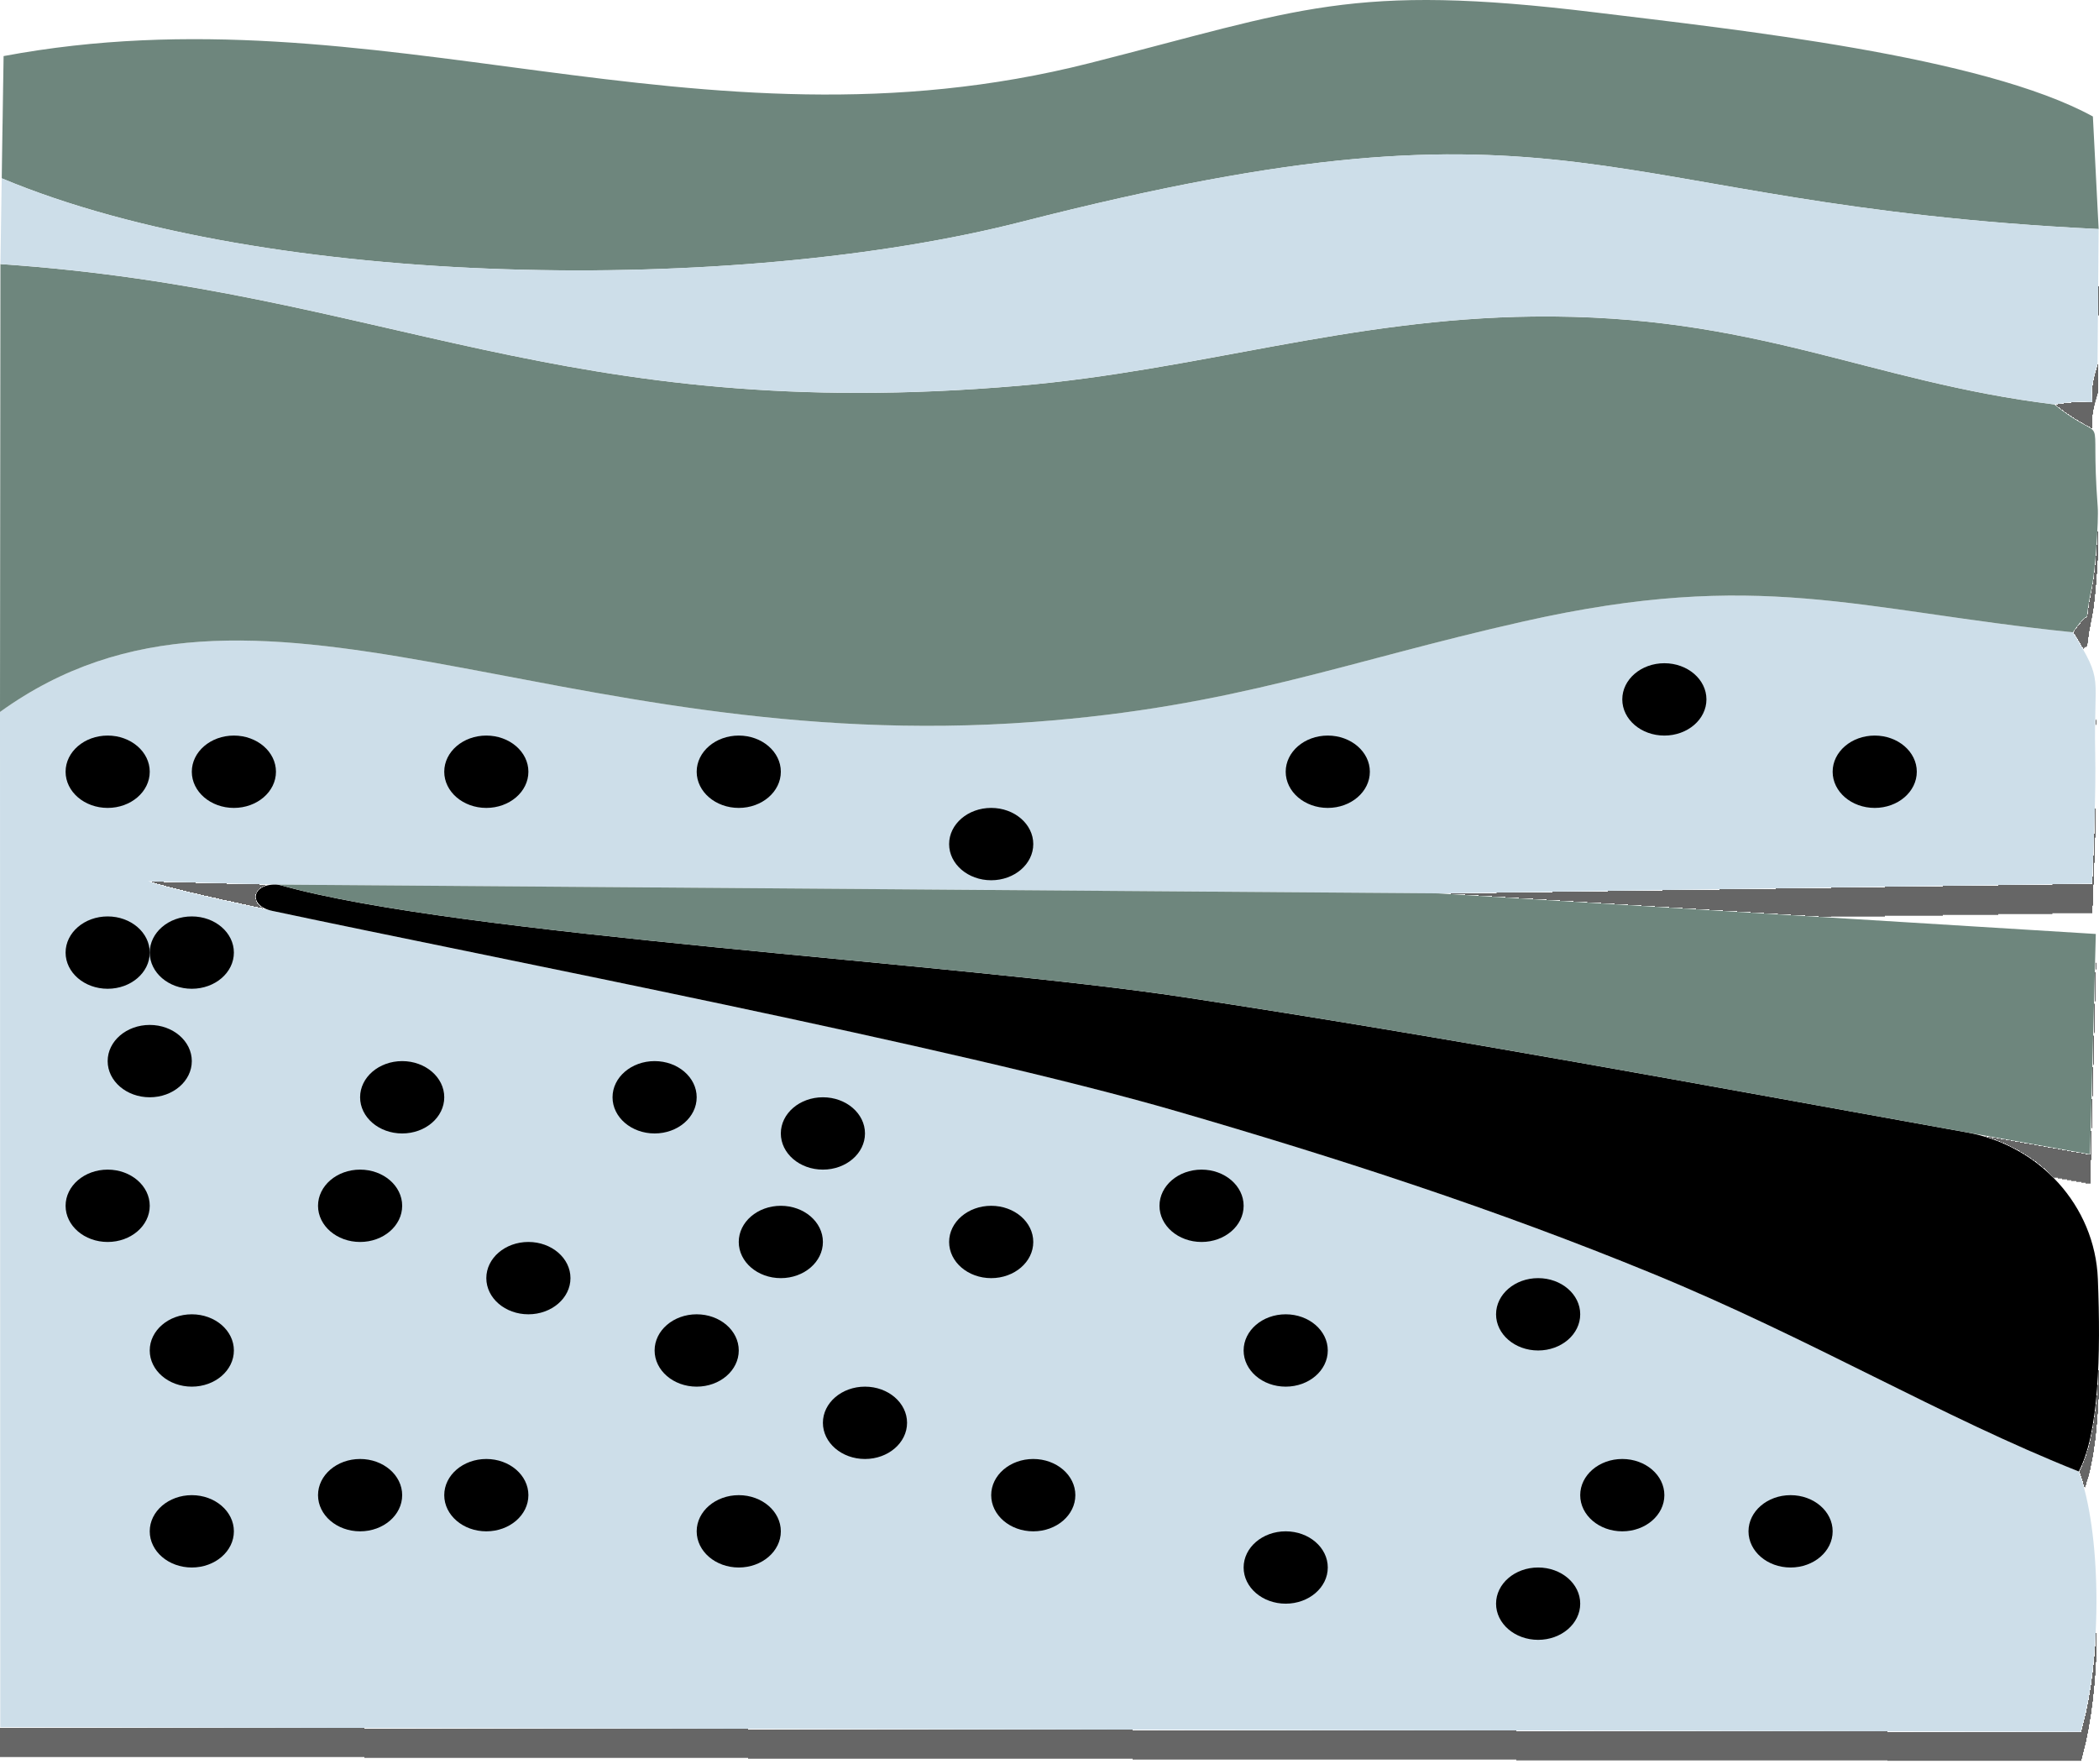
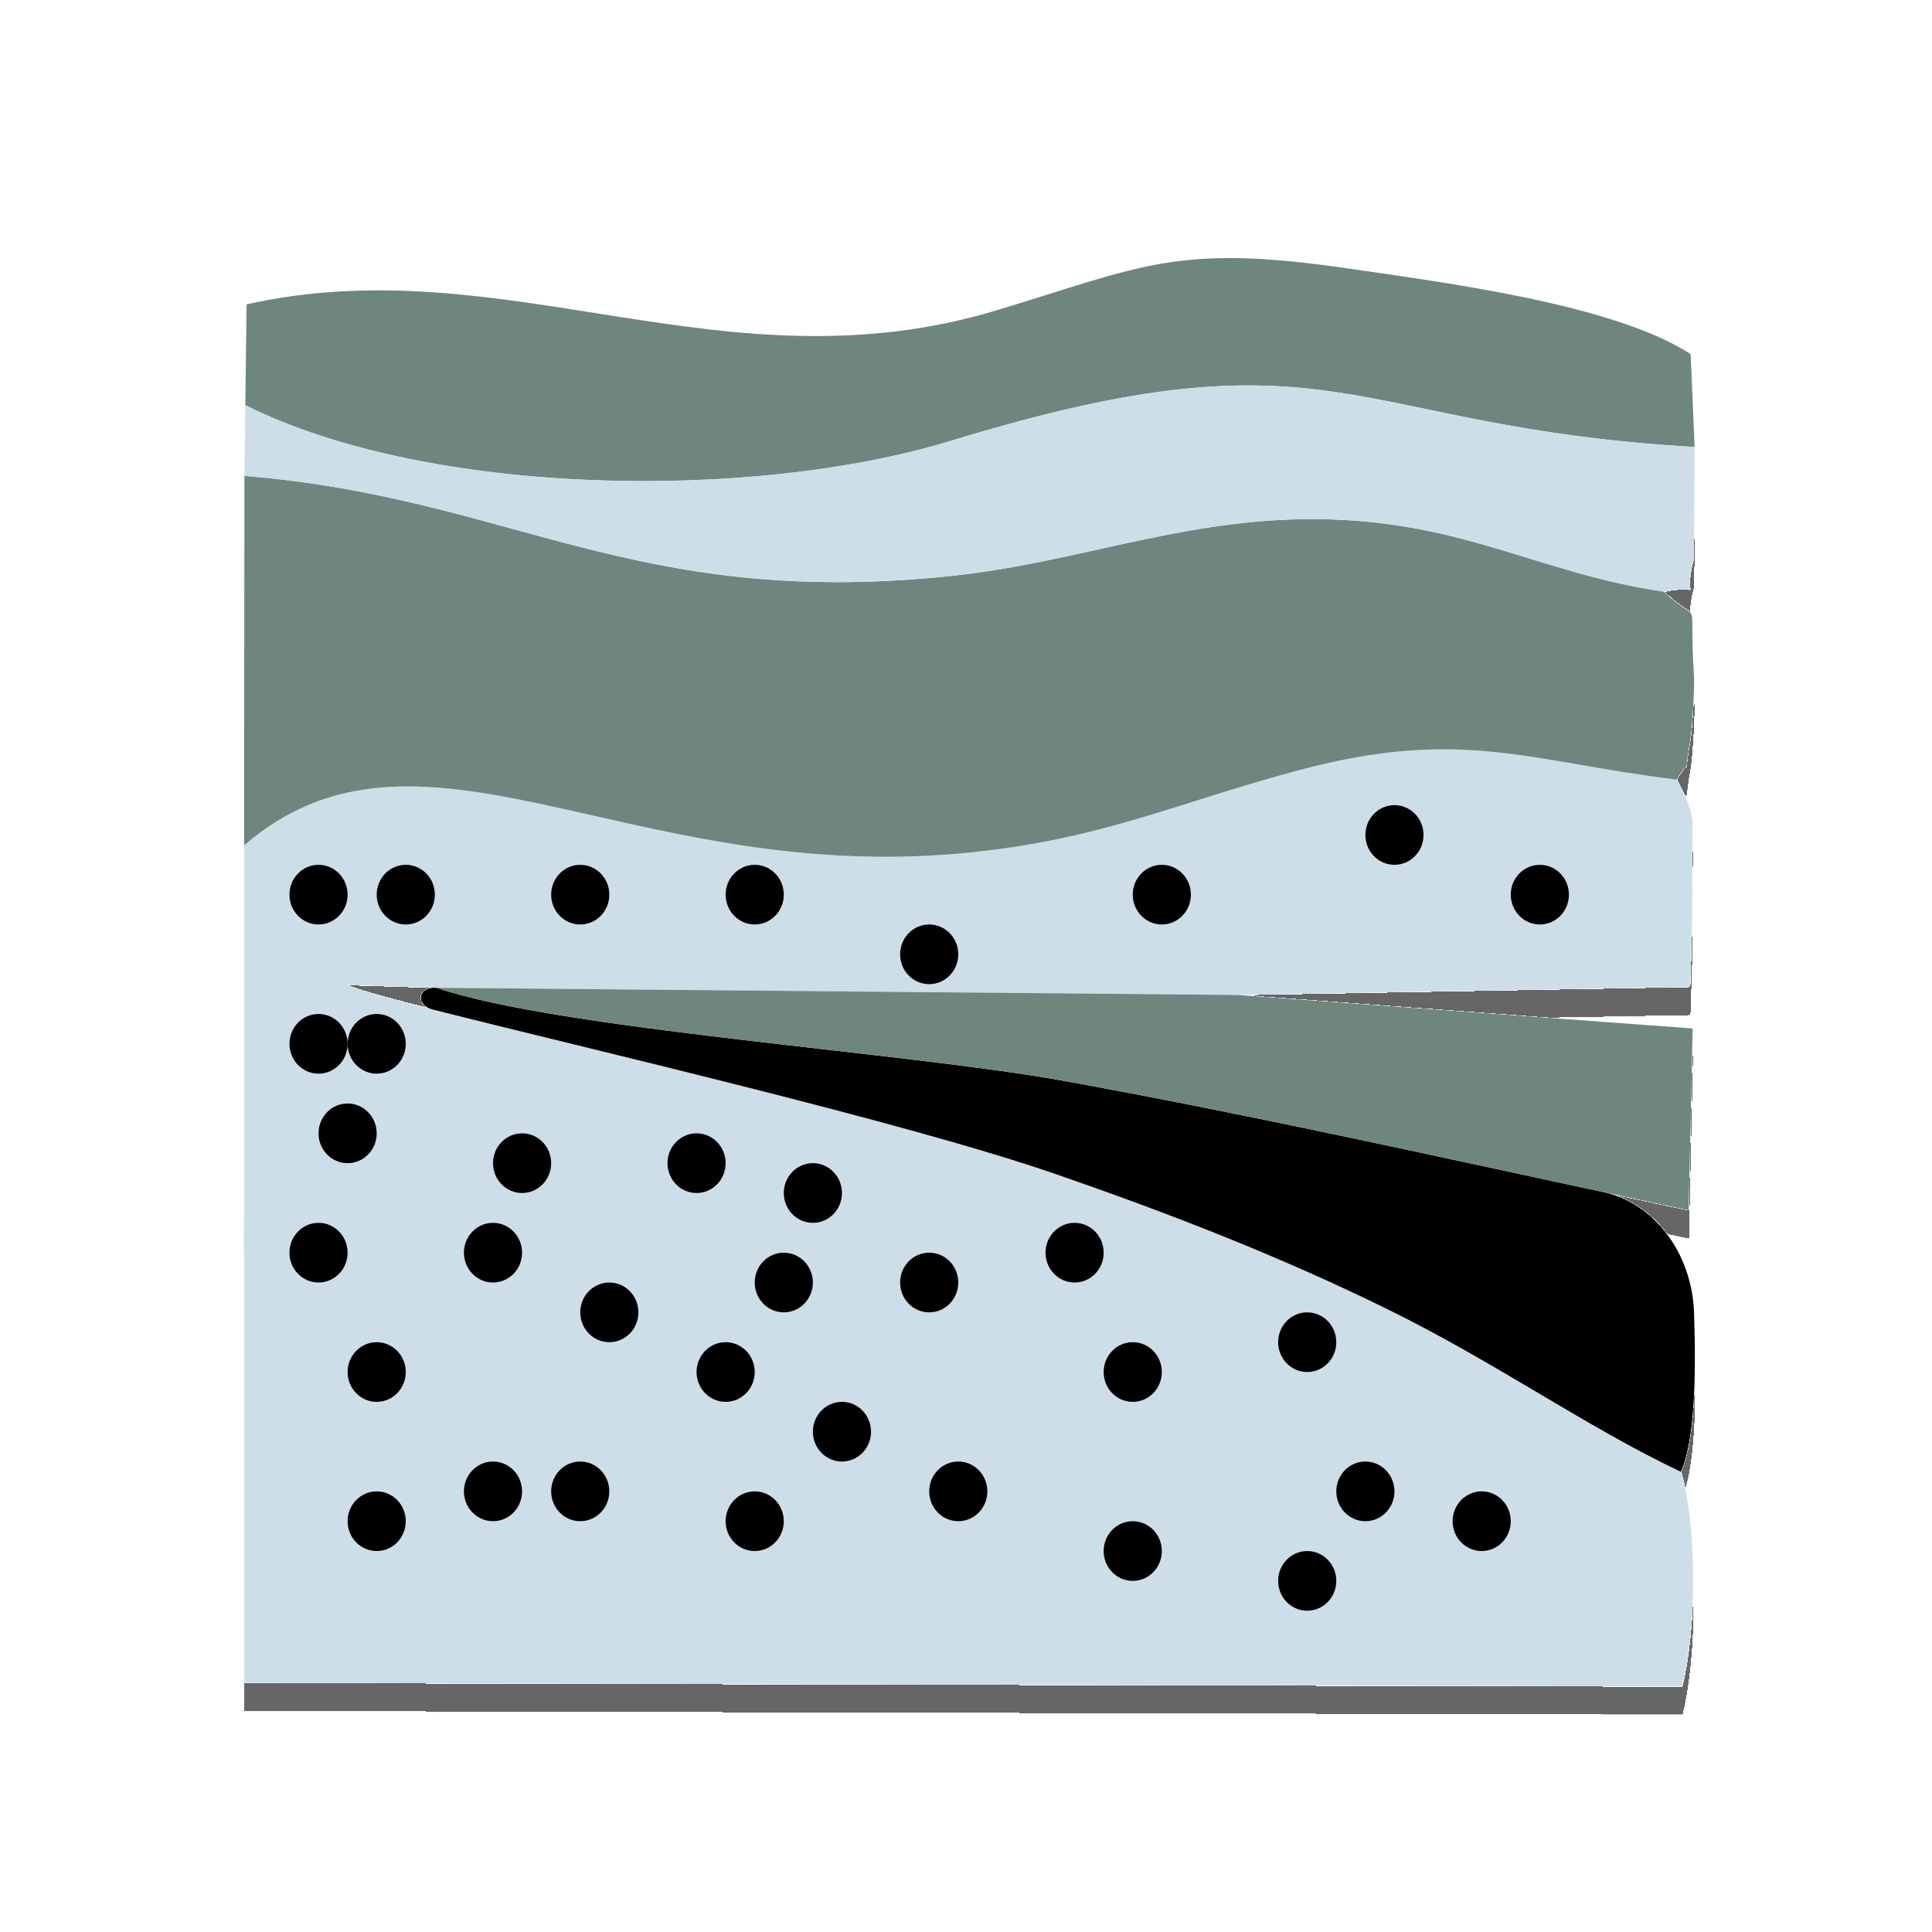
- <svg xmlns="http://www.w3.org/2000/svg" width="288" height="242" viewBox="0 0 288 242" fill="none">
-   <g filter="url(#filter0_d_113_39)">
-     <path fill-rule="evenodd" clip-rule="evenodd" d="M0 97.686L0.039 236.98L285.485 237.604C288.582 226.865 288.235 209.86 285.231 201.896C266.289 194.375 248.484 183.671 226.733 174.741C205.318 165.948 183.684 158.92 161.465 152.468C122.284 141.085 29.188 124.284 20.332 120.91L38.235 121.378L197.291 122.578L287.04 121.227C287.255 115.604 287.601 109.044 287.479 103.245C287.25 92.37 288.733 93.755 284.407 86.752C254.624 83.689 241.485 77.973 209.078 85.254C184.357 90.809 169.497 96.984 141.884 99.046C75.729 103.997 34.641 72.682 0 97.681L0 97.686Z" fill="#CDDEE9" />
-     <path fill-rule="evenodd" clip-rule="evenodd" d="M0 97.686C34.641 72.687 75.729 103.997 141.884 99.051C169.497 96.988 184.357 90.814 209.078 85.259C241.485 77.973 254.624 83.689 284.407 86.757C287.538 82.255 285.533 87.615 287.05 80.348C287.465 78.359 287.967 71.443 287.826 69.561C286.694 54.764 289.606 61.689 281.871 55.496C256.252 52.36 240.973 43.089 210.356 43.435C185.093 43.718 164.386 50.824 139.826 52.93C76.855 58.329 53.017 39.816 0.059 36.237L0 97.695L0 97.686Z" fill="#6E867D" />
-     <path fill-rule="evenodd" clip-rule="evenodd" d="M0.493 7.697L0.234 24.464C36.855 39.821 101.245 40.397 140.177 30.433C216.964 10.784 217.954 28.024 287.952 31.428L287.162 15.983C272 7.663 238.067 4.044 218.9 1.703C185.206 -2.413 178.446 1.328 149.458 8.672C95.353 22.381 51.886 -1.935 0.488 7.697H0.493Z" fill="#6E867D" />
-     <path fill-rule="evenodd" clip-rule="evenodd" d="M0.059 36.227C53.017 39.807 76.855 58.319 139.826 52.921C164.386 50.814 185.098 43.708 210.356 43.425C240.973 43.079 256.253 52.35 281.871 55.486C290.362 54.042 285.246 57.778 287.801 49.882L287.948 31.423C217.949 28.019 216.954 10.779 140.172 30.428C101.24 40.392 36.85 39.816 0.229 24.459L0.488 7.692L0.059 36.222V36.227Z" fill="#CDDEE9" />
-     <path fill-rule="evenodd" clip-rule="evenodd" d="M285.227 201.896C285.226 201.896 285.226 201.895 285.227 201.895C287.991 196.695 288.258 185.918 287.845 175.484C287.447 165.418 279.812 157.163 269.898 155.38C233.994 148.922 199.183 142.403 162.513 136.833C131.476 132.115 62.974 128.349 38.587 121.483C38.343 121.414 38.107 121.379 37.853 121.373V121.373C34.49 121.285 34.063 124.279 37.353 124.979C68.111 131.529 131.041 143.635 161.465 152.473C183.684 158.925 205.318 165.948 226.732 174.746C248.481 183.68 266.286 194.378 285.225 201.898C285.227 201.899 285.228 201.897 285.227 201.896V201.896Z" fill="black" />
-     <path fill-rule="evenodd" clip-rule="evenodd" d="M286.763 158.389L287.562 128.147L197.291 122.578L38.235 121.378C62.307 128.313 131.326 132.088 162.513 136.828C204.899 143.266 244.792 150.976 286.763 158.384V158.389Z" fill="#6E867D" />
-     <ellipse cx="49.409" cy="165.445" rx="5.773" ry="4.963" fill="black" />
-     <ellipse cx="72.5" cy="175.37" rx="5.773" ry="4.963" fill="black" />
-     <ellipse cx="95.591" cy="185.296" rx="5.773" ry="4.963" fill="black" />
-     <ellipse cx="118.682" cy="195.222" rx="5.773" ry="4.963" fill="black" />
-     <ellipse cx="141.773" cy="205.148" rx="5.773" ry="4.963" fill="black" />
-     <ellipse cx="176.409" cy="185.296" rx="5.773" ry="4.963" fill="black" />
-     <ellipse cx="211.045" cy="180.333" rx="5.773" ry="4.963" fill="black" />
-     <ellipse cx="222.591" cy="205.148" rx="5.773" ry="4.963" fill="black" />
-     <ellipse cx="245.682" cy="210.111" rx="5.773" ry="4.963" fill="black" />
-     <ellipse cx="136" cy="170.408" rx="5.773" ry="4.963" fill="black" />
-     <ellipse cx="26.318" cy="130.704" rx="5.773" ry="4.963" fill="black" />
-     <ellipse cx="32.091" cy="105.889" rx="5.773" ry="4.963" fill="black" />
-     <ellipse cx="66.727" cy="105.889" rx="5.773" ry="4.963" fill="black" />
-     <ellipse cx="101.364" cy="105.889" rx="5.773" ry="4.963" fill="black" />
-     <ellipse cx="136" cy="115.815" rx="5.773" ry="4.963" fill="black" />
-     <ellipse cx="182.182" cy="105.889" rx="5.773" ry="4.963" fill="black" />
-     <ellipse cx="228.364" cy="95.963" rx="5.773" ry="4.963" fill="black" />
-     <ellipse cx="257.227" cy="105.889" rx="5.773" ry="4.963" fill="black" />
-     <ellipse cx="26.318" cy="210.111" rx="5.773" ry="4.963" fill="black" />
-     <ellipse cx="14.773" cy="165.445" rx="5.773" ry="4.963" fill="black" />
-     <ellipse cx="55.182" cy="150.556" rx="5.773" ry="4.963" fill="black" />
-     <ellipse cx="66.727" cy="205.148" rx="5.773" ry="4.963" fill="black" />
-     <ellipse cx="89.818" cy="150.556" rx="5.773" ry="4.963" fill="black" />
-     <ellipse cx="176.409" cy="215.074" rx="5.773" ry="4.963" fill="black" />
-     <ellipse cx="101.364" cy="210.111" rx="5.773" ry="4.963" fill="black" />
-     <ellipse cx="26.318" cy="185.296" rx="5.773" ry="4.963" fill="black" />
-     <ellipse cx="20.545" cy="145.592" rx="5.773" ry="4.963" fill="black" />
-     <ellipse cx="14.773" cy="105.889" rx="5.773" ry="4.963" fill="black" />
-     <ellipse cx="164.864" cy="165.445" rx="5.773" ry="4.963" fill="black" />
-     <ellipse cx="211.045" cy="220.037" rx="5.773" ry="4.963" fill="black" />
-     <ellipse cx="107.136" cy="170.408" rx="5.773" ry="4.963" fill="black" />
-     <ellipse cx="112.909" cy="155.518" rx="5.773" ry="4.963" fill="black" />
-     <ellipse cx="14.773" cy="130.704" rx="5.773" ry="4.963" fill="black" />
-     <ellipse cx="49.409" cy="205.148" rx="5.773" ry="4.963" fill="black" />
+ <svg xmlns="http://www.w3.org/2000/svg" width="277" height="277" viewBox="0 0 277 277" fill="none">
+   <g filter="url(#filter0_d_52_403)">
+     <path fill-rule="evenodd" clip-rule="evenodd" d="M35 121.199L35.028 241.262L241.184 241.799C243.42 232.543 243.17 217.886 241 211.021C227.32 204.539 214.461 195.313 198.752 187.616C183.285 180.037 167.661 173.979 151.614 168.418C123.316 158.606 56.08 144.125 49.684 141.217L62.614 141.62L177.488 142.654L242.307 141.49C242.462 136.643 242.712 130.989 242.624 125.991C242.458 116.617 243.529 117.811 240.405 111.774C218.895 109.135 209.406 104.208 186.001 110.484C168.147 115.272 157.415 120.594 137.472 122.372C89.693 126.639 60.018 99.647 35 121.195V121.199Z" fill="#CDDEE9" />
+     <path fill-rule="evenodd" clip-rule="evenodd" d="M35 121.199C60.018 99.651 89.693 126.639 137.472 122.376C157.415 120.598 168.147 115.276 186.001 110.488C209.406 104.208 218.895 109.135 240.405 111.779C242.666 107.899 241.218 112.518 242.314 106.255C242.614 104.54 242.976 98.579 242.874 96.957C242.057 84.203 244.16 90.172 238.574 84.834C220.071 82.131 209.036 74.14 186.924 74.438C168.678 74.682 153.723 80.806 135.985 82.623C90.507 87.276 73.29 71.319 35.042 68.234L35 121.207V121.199Z" fill="#6E867D" />
+     <path fill-rule="evenodd" clip-rule="evenodd" d="M35.356 43.634L35.169 58.086C61.618 71.323 108.122 71.819 136.239 63.231C191.697 46.295 192.412 61.155 242.966 64.089L242.395 50.776C231.445 43.605 206.938 40.486 193.095 38.468C168.76 34.92 163.878 38.144 142.942 44.475C103.867 56.291 72.473 35.332 35.353 43.634H35.356Z" fill="#6E867D" />
+     <path fill-rule="evenodd" clip-rule="evenodd" d="M35.042 68.226C73.29 71.311 90.506 87.268 135.985 82.614C153.723 80.799 168.682 74.674 186.924 74.43C209.036 74.132 220.071 82.123 238.573 84.826C244.706 83.581 241.011 86.801 242.856 79.996L242.962 64.085C192.407 61.151 191.689 46.291 136.235 63.227C108.117 71.815 61.614 71.319 35.165 58.082L35.352 43.63L35.042 68.221V68.226Z" fill="#CDDEE9" />
+     <path fill-rule="evenodd" clip-rule="evenodd" d="M240.997 211.022C240.996 211.022 240.996 211.022 240.997 211.022C242.993 206.54 243.186 197.25 242.888 188.256C242.6 179.58 237.086 172.465 229.926 170.928C203.995 165.361 178.854 159.742 152.37 154.941C129.954 150.875 80.48 147.629 62.868 141.711C62.692 141.651 62.521 141.621 62.338 141.616C59.909 141.54 59.6 144.121 61.977 144.724C84.191 150.37 129.64 160.804 151.613 168.422C167.66 173.983 183.285 180.037 198.75 187.62C214.458 195.321 227.317 204.542 240.995 211.023C240.997 211.024 240.998 211.022 240.997 211.022Z" fill="black" />
+     <path fill-rule="evenodd" clip-rule="evenodd" d="M242.106 173.521L242.683 147.455L177.488 142.654L62.614 141.62C79.999 147.598 129.846 150.851 152.37 154.937C182.982 160.486 211.794 167.132 242.106 173.517V173.521Z" fill="#6E867D" />
+     <path d="M70.684 183.881C72.986 183.881 74.853 181.966 74.853 179.603C74.853 177.241 72.986 175.325 70.684 175.325C68.381 175.325 66.515 177.241 66.515 179.603C66.515 181.966 68.381 183.881 70.684 183.881Z" fill="black" />
+     <path d="M87.361 192.436C89.664 192.436 91.53 190.52 91.53 188.158C91.53 185.795 89.664 183.88 87.361 183.88C85.058 183.88 83.192 185.795 83.192 188.158C83.192 190.52 85.058 192.436 87.361 192.436Z" fill="black" />
+     <path d="M104.038 200.991C106.341 200.991 108.208 199.076 108.208 196.713C108.208 194.351 106.341 192.436 104.038 192.436C101.736 192.436 99.869 194.351 99.869 196.713C99.869 199.076 101.736 200.991 104.038 200.991Z" fill="black" />
+     <path d="M120.714 209.546C123.017 209.546 124.883 207.631 124.883 205.269C124.883 202.906 123.017 200.991 120.714 200.991C118.412 200.991 116.545 202.906 116.545 205.269C116.545 207.631 118.412 209.546 120.714 209.546Z" fill="black" />
+     <path d="M137.392 218.102C139.694 218.102 141.561 216.187 141.561 213.824C141.561 211.462 139.694 209.546 137.392 209.546C135.089 209.546 133.223 211.462 133.223 213.824C133.223 216.187 135.089 218.102 137.392 218.102Z" fill="black" />
+     <path d="M162.406 200.991C164.709 200.991 166.576 199.076 166.576 196.713C166.576 194.351 164.709 192.436 162.406 192.436C160.104 192.436 158.237 194.351 158.237 196.713C158.237 199.076 160.104 200.991 162.406 200.991Z" fill="black" />
+     <path d="M187.421 196.713C189.724 196.713 191.59 194.798 191.59 192.435C191.59 190.073 189.724 188.157 187.421 188.157C185.119 188.157 183.252 190.073 183.252 192.435C183.252 194.798 185.119 196.713 187.421 196.713Z" fill="black" />
+     <path d="M195.761 218.102C198.064 218.102 199.93 216.187 199.93 213.824C199.93 211.462 198.064 209.546 195.761 209.546C193.458 209.546 191.592 211.462 191.592 213.824C191.592 216.187 193.458 218.102 195.761 218.102Z" fill="black" />
+     <path d="M212.437 222.38C214.739 222.38 216.606 220.465 216.606 218.102C216.606 215.74 214.739 213.825 212.437 213.825C210.134 213.825 208.268 215.74 208.268 218.102C208.268 220.465 210.134 222.38 212.437 222.38Z" fill="black" />
+     <path d="M133.223 188.158C135.525 188.158 137.392 186.243 137.392 183.881C137.392 181.518 135.525 179.603 133.223 179.603C130.92 179.603 129.054 181.518 129.054 183.881C129.054 186.243 130.92 188.158 133.223 188.158Z" fill="black" />
+     <path d="M54.008 153.937C56.311 153.937 58.177 152.021 58.177 149.659C58.177 147.296 56.311 145.381 54.008 145.381C51.706 145.381 49.839 147.296 49.839 149.659C49.839 152.021 51.706 153.937 54.008 153.937Z" fill="black" />
+     <path d="M58.178 132.547C60.481 132.547 62.347 130.632 62.347 128.27C62.347 125.907 60.481 123.992 58.178 123.992C55.875 123.992 54.009 125.907 54.009 128.27C54.009 130.632 55.875 132.547 58.178 132.547Z" fill="black" />
+     <path d="M83.191 132.547C85.494 132.547 87.36 130.632 87.36 128.27C87.36 125.907 85.494 123.992 83.191 123.992C80.889 123.992 79.022 125.907 79.022 128.27C79.022 130.632 80.889 132.547 83.191 132.547Z" fill="black" />
+     <path d="M108.207 132.547C110.51 132.547 112.376 130.632 112.376 128.27C112.376 125.907 110.51 123.992 108.207 123.992C105.905 123.992 104.038 125.907 104.038 128.27C104.038 130.632 105.905 132.547 108.207 132.547Z" fill="black" />
+     <path d="M133.223 141.103C135.525 141.103 137.392 139.188 137.392 136.825C137.392 134.463 135.525 132.547 133.223 132.547C130.92 132.547 129.054 134.463 129.054 136.825C129.054 139.188 130.92 141.103 133.223 141.103Z" fill="black" />
+     <path d="M166.575 132.547C168.878 132.547 170.745 130.632 170.745 128.27C170.745 125.907 168.878 123.992 166.575 123.992C164.273 123.992 162.406 125.907 162.406 128.27C162.406 130.632 164.273 132.547 166.575 132.547Z" fill="black" />
+     <path d="M199.93 123.992C202.233 123.992 204.099 122.076 204.099 119.714C204.099 117.351 202.233 115.436 199.93 115.436C197.627 115.436 195.761 117.351 195.761 119.714C195.761 122.076 197.627 123.992 199.93 123.992Z" fill="black" />
+     <path d="M220.775 132.547C223.077 132.547 224.944 130.632 224.944 128.27C224.944 125.907 223.077 123.992 220.775 123.992C218.472 123.992 216.605 125.907 216.605 128.27C216.605 130.632 218.472 132.547 220.775 132.547Z" fill="black" />
+     <path d="M54.008 222.38C56.311 222.38 58.177 220.465 58.177 218.102C58.177 215.74 56.311 213.825 54.008 213.825C51.706 213.825 49.839 215.74 49.839 218.102C49.839 220.465 51.706 222.38 54.008 222.38Z" fill="black" />
+     <path d="M45.669 183.881C47.972 183.881 49.838 181.966 49.838 179.603C49.838 177.241 47.972 175.325 45.669 175.325C43.367 175.325 41.5 177.241 41.5 179.603C41.5 181.966 43.367 183.881 45.669 183.881Z" fill="black" />
+     <path d="M74.853 171.047C77.156 171.047 79.022 169.132 79.022 166.77C79.022 164.407 77.156 162.492 74.853 162.492C72.551 162.492 70.684 164.407 70.684 166.77C70.684 169.132 72.551 171.047 74.853 171.047Z" fill="black" />
+     <path d="M83.191 218.102C85.494 218.102 87.36 216.187 87.36 213.824C87.36 211.462 85.494 209.546 83.191 209.546C80.889 209.546 79.022 211.462 79.022 213.824C79.022 216.187 80.889 218.102 83.191 218.102Z" fill="black" />
+     <path d="M99.87 171.047C102.172 171.047 104.039 169.132 104.039 166.77C104.039 164.407 102.172 162.492 99.87 162.492C97.567 162.492 95.701 164.407 95.701 166.77C95.701 169.132 97.567 171.047 99.87 171.047Z" fill="black" />
+     <path d="M162.406 226.658C164.709 226.658 166.576 224.743 166.576 222.38C166.576 220.018 164.709 218.102 162.406 218.102C160.104 218.102 158.237 220.018 158.237 222.38C158.237 224.743 160.104 226.658 162.406 226.658Z" fill="black" />
+     <path d="M108.207 222.38C110.51 222.38 112.376 220.465 112.376 218.102C112.376 215.74 110.51 213.825 108.207 213.825C105.905 213.825 104.038 215.74 104.038 218.102C104.038 220.465 105.905 222.38 108.207 222.38Z" fill="black" />
+     <path d="M54.008 200.991C56.311 200.991 58.177 199.076 58.177 196.713C58.177 194.351 56.311 192.436 54.008 192.436C51.706 192.436 49.839 194.351 49.839 196.713C49.839 199.076 51.706 200.991 54.008 200.991Z" fill="black" />
+     <path d="M49.838 166.768C52.141 166.768 54.007 164.853 54.007 162.491C54.007 160.128 52.141 158.213 49.838 158.213C47.536 158.213 45.669 160.128 45.669 162.491C45.669 164.853 47.536 166.768 49.838 166.768Z" fill="black" />
+     <path d="M45.669 132.547C47.972 132.547 49.838 130.632 49.838 128.27C49.838 125.907 47.972 123.992 45.669 123.992C43.367 123.992 41.5 125.907 41.5 128.27C41.5 130.632 43.367 132.547 45.669 132.547Z" fill="black" />
+     <path d="M154.069 183.881C156.372 183.881 158.238 181.966 158.238 179.603C158.238 177.241 156.372 175.325 154.069 175.325C151.767 175.325 149.9 177.241 149.9 179.603C149.9 181.966 151.767 183.881 154.069 183.881Z" fill="black" />
+     <path d="M187.421 230.936C189.724 230.936 191.59 229.02 191.59 226.658C191.59 224.295 189.724 222.38 187.421 222.38C185.119 222.38 183.252 224.295 183.252 226.658C183.252 229.02 185.119 230.936 187.421 230.936Z" fill="black" />
+     <path d="M112.376 188.158C114.679 188.158 116.545 186.243 116.545 183.881C116.545 181.518 114.679 179.603 112.376 179.603C110.074 179.603 108.207 181.518 108.207 183.881C108.207 186.243 110.074 188.158 112.376 188.158Z" fill="black" />
+     <path d="M116.546 175.324C118.848 175.324 120.715 173.409 120.715 171.047C120.715 168.684 118.848 166.769 116.546 166.769C114.243 166.769 112.376 168.684 112.376 171.047C112.376 173.409 114.243 175.324 116.546 175.324Z" fill="black" />
+     <path d="M45.669 153.937C47.972 153.937 49.838 152.021 49.838 149.659C49.838 147.296 47.972 145.381 45.669 145.381C43.367 145.381 41.5 147.296 41.5 149.659C41.5 152.021 43.367 153.937 45.669 153.937Z" fill="black" />
+     <path d="M70.684 218.102C72.986 218.102 74.853 216.187 74.853 213.824C74.853 211.462 72.986 209.546 70.684 209.546C68.381 209.546 66.515 211.462 66.515 213.824C66.515 216.187 68.381 218.102 70.684 218.102Z" fill="black" />
  </g>
  <defs>
-     <filter id="filter0_d_113_39" x="0" y="0" width="288" height="241.604" filterUnits="userSpaceOnUse" color-interpolation-filters="sRGB">
+     <filter id="filter0_d_52_403" x="35" y="37" width="208" height="208.8" filterUnits="userSpaceOnUse" color-interpolation-filters="sRGB">
      <feFlood flood-opacity="0" result="BackgroundImageFix" />
      <feColorMatrix in="SourceAlpha" type="matrix" values="0 0 0 0 0 0 0 0 0 0 0 0 0 0 0 0 0 0 127 0" result="hardAlpha" />
      <feOffset dy="4" />
      <feComposite in2="hardAlpha" operator="out" />
      <feColorMatrix type="matrix" values="0 0 0 0 0 0 0 0 0 0 0 0 0 0 0 0 0 0 0.6 0" />
-       <feBlend mode="normal" in2="BackgroundImageFix" result="effect1_dropShadow_113_39" />
-       <feBlend mode="normal" in="SourceGraphic" in2="effect1_dropShadow_113_39" result="shape" />
+       <feBlend mode="normal" in2="BackgroundImageFix" result="effect1_dropShadow_52_403" />
+       <feBlend mode="normal" in="SourceGraphic" in2="effect1_dropShadow_52_403" result="shape" />
    </filter>
  </defs>
</svg>
